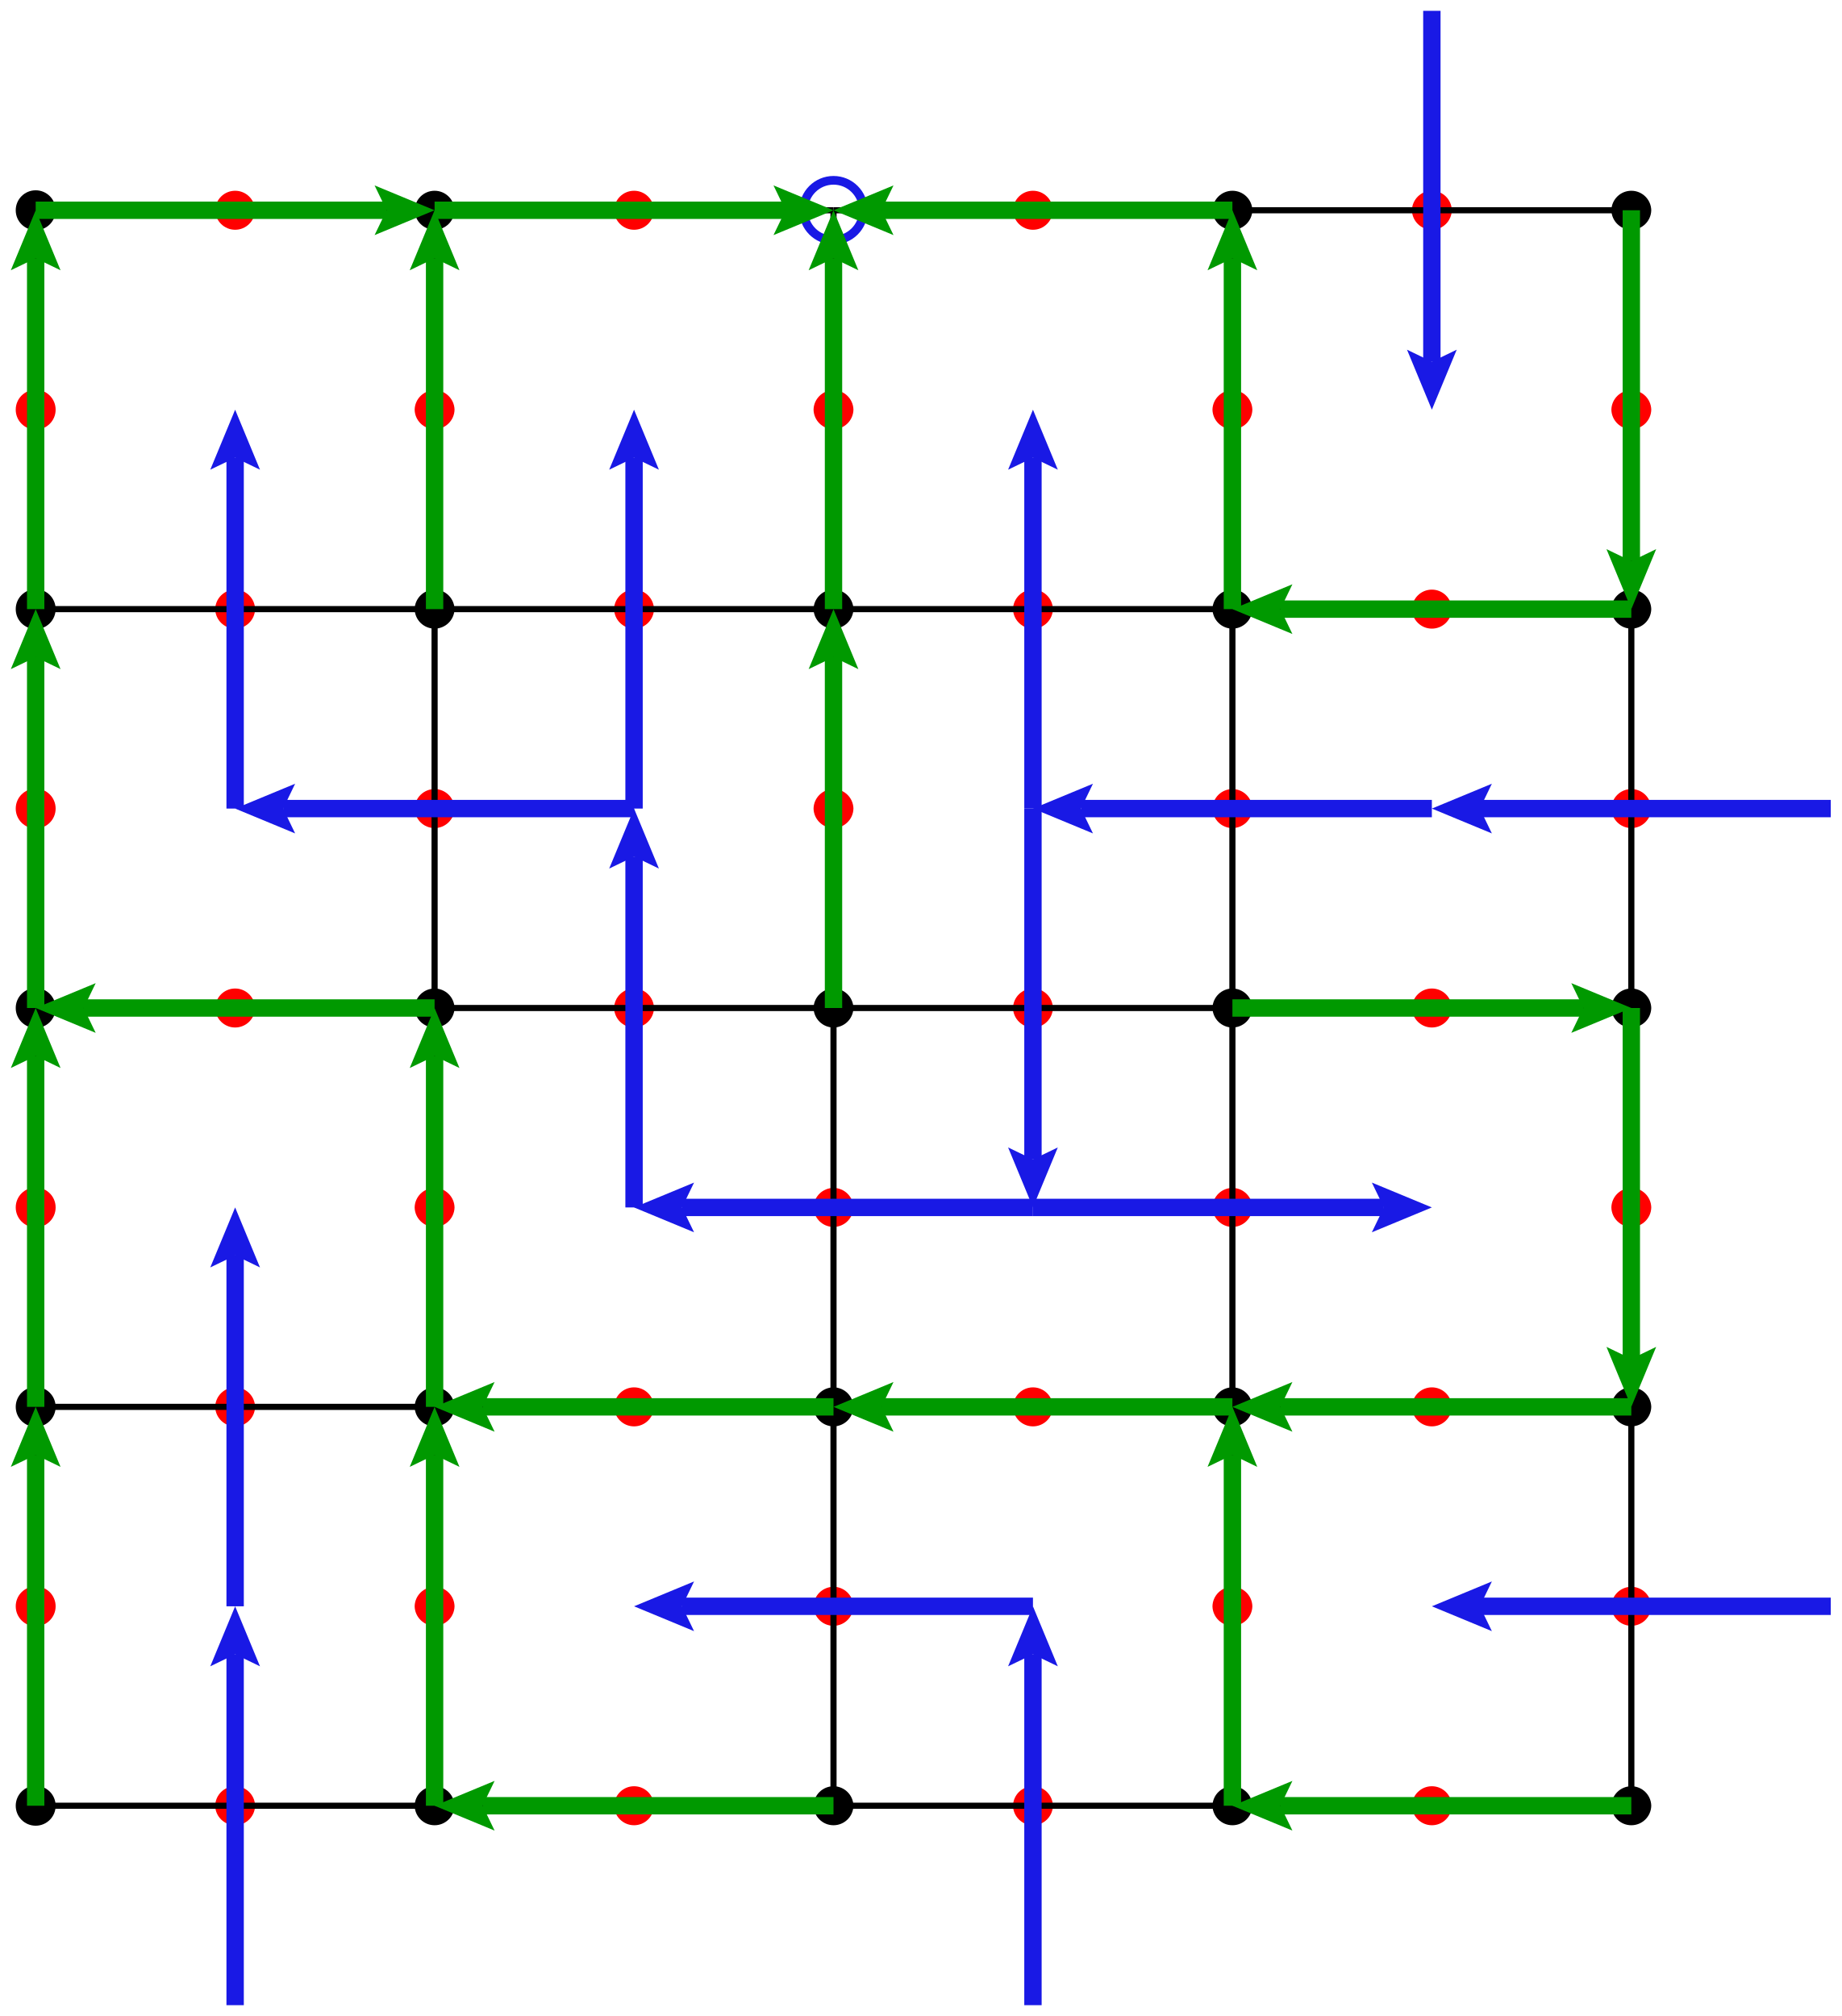
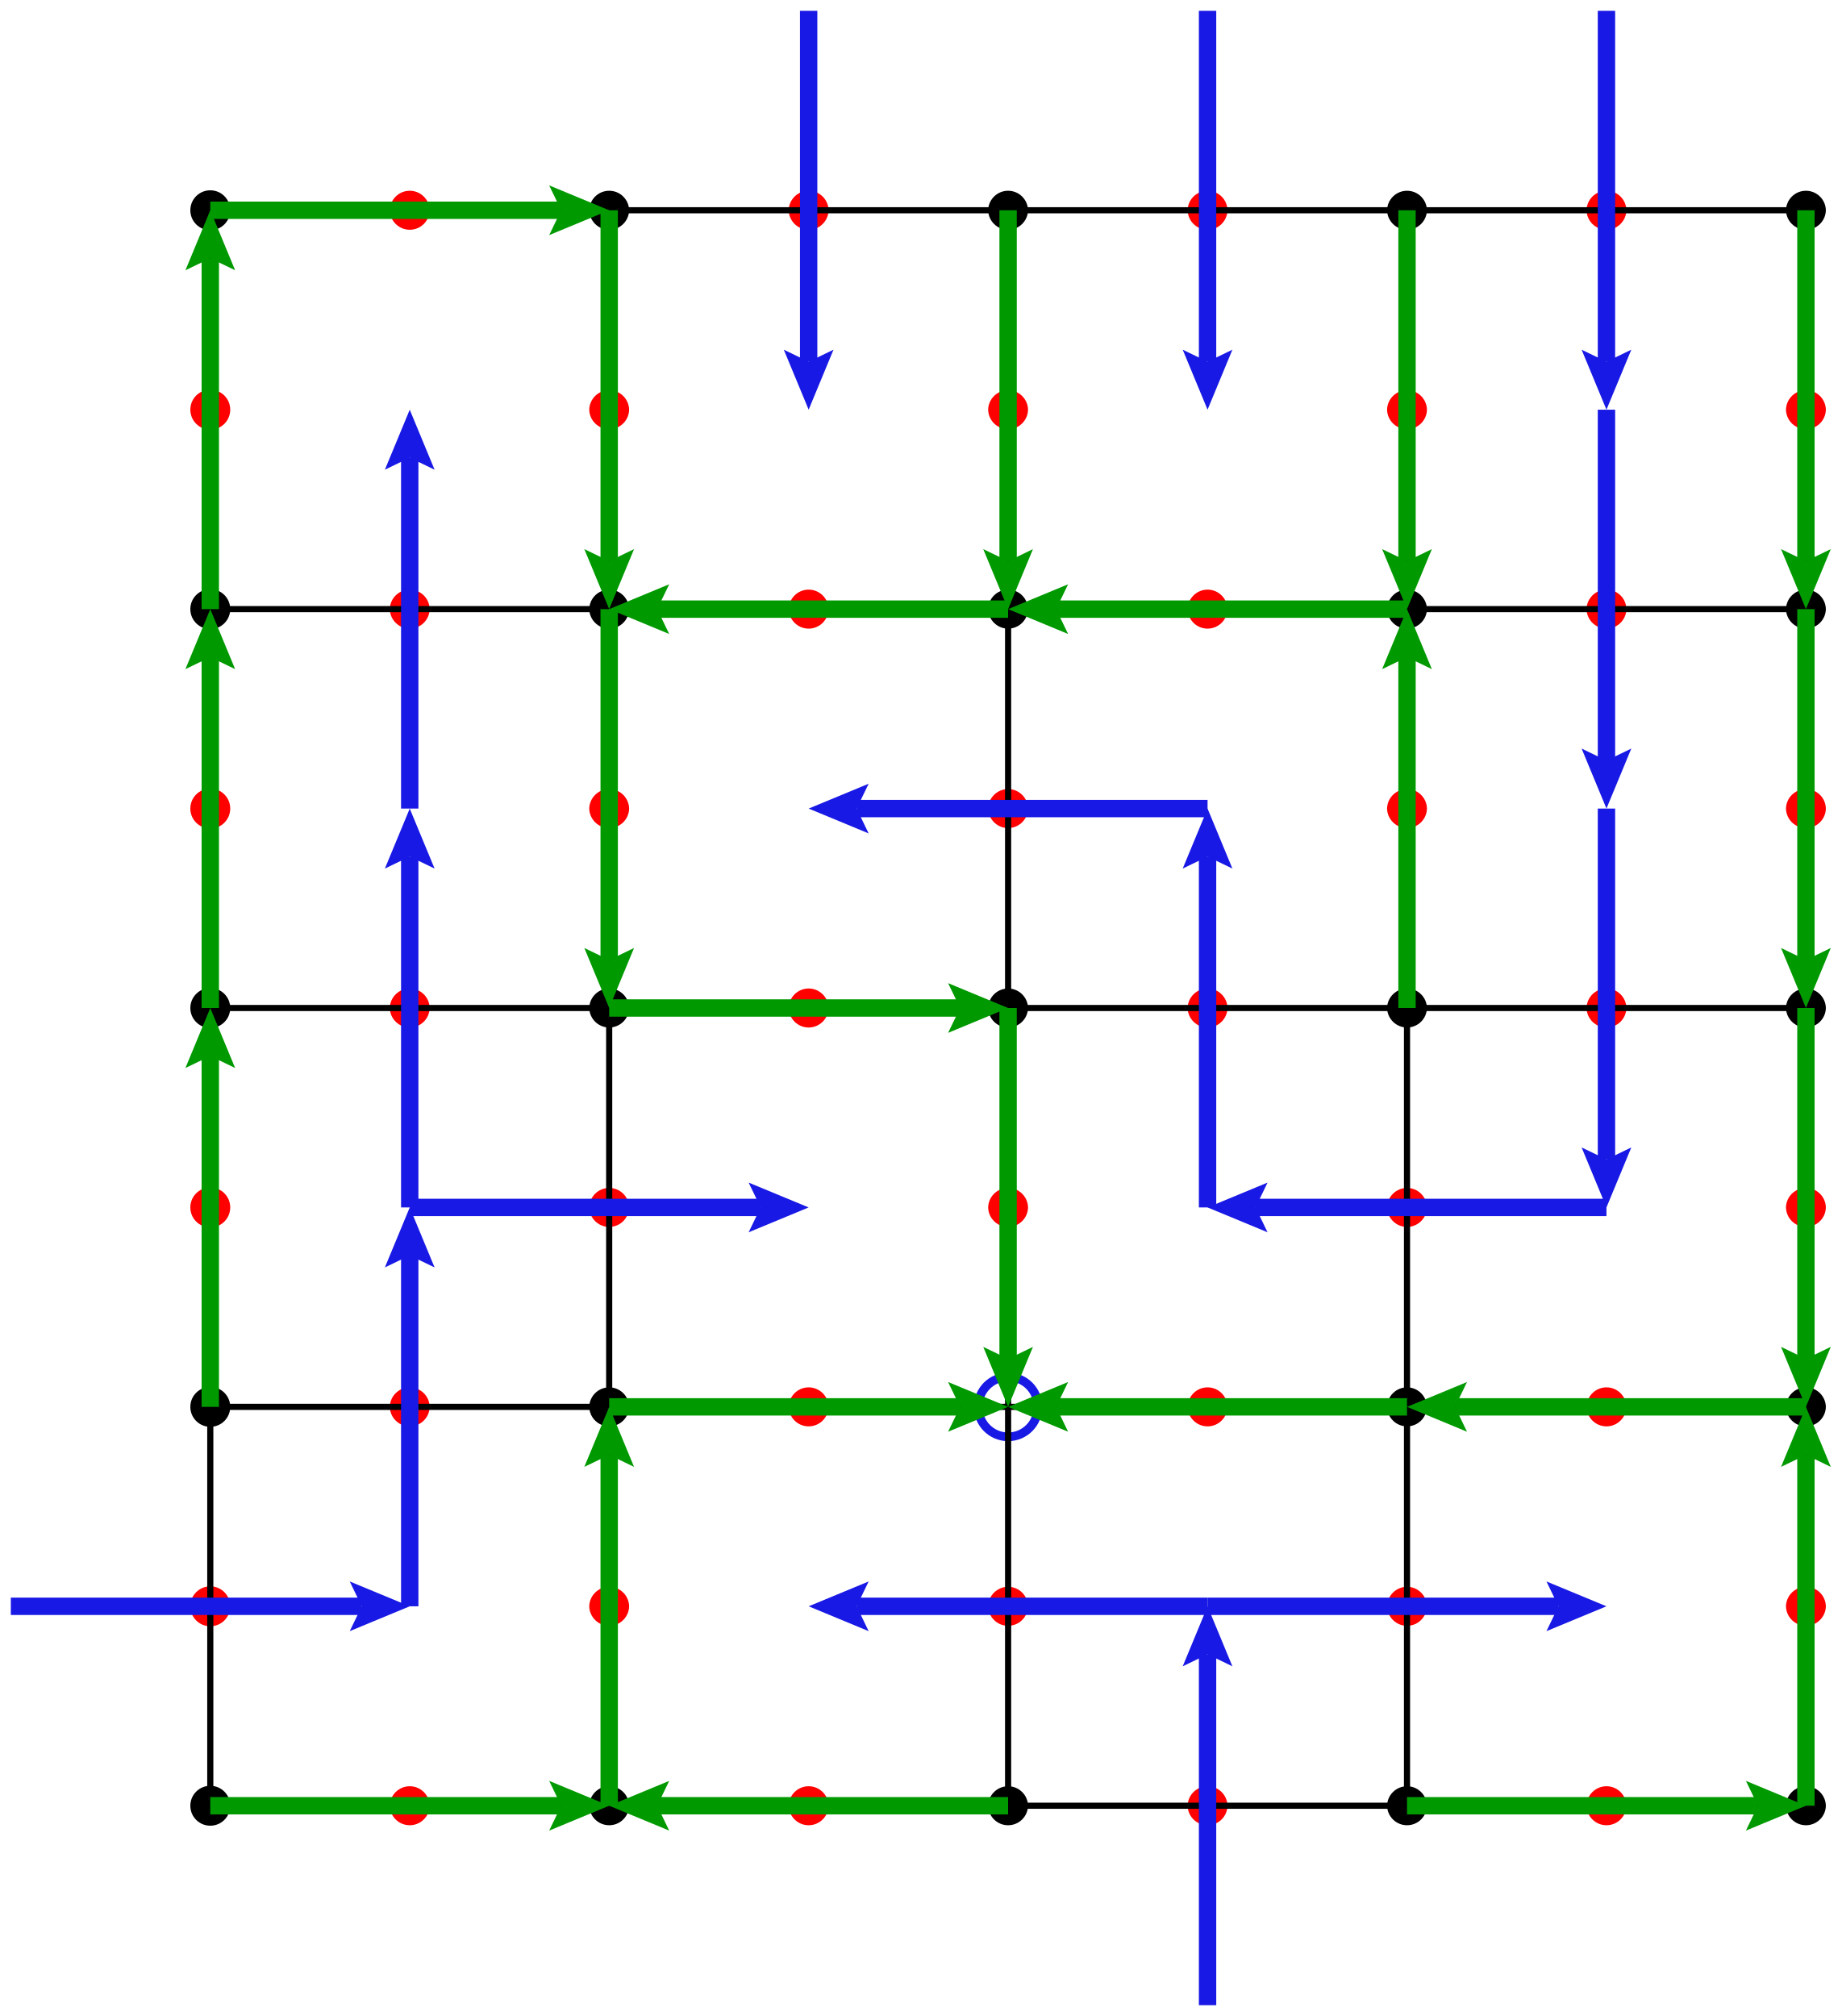
<svg xmlns="http://www.w3.org/2000/svg" fill="none" version="1.1" viewBox="-1 -1 170.123 186.252" x="-1pt" y="-1pt" width="170.123pt" height="186.252pt" stroke-width="0.567" stroke-miterlimit="10">
-   <g transform="matrix(1,0,0,1,2.296101,18.4252)">
+   <g transform="matrix(1,0,0,1,18.4252,18.4252)">
    <path d="M1.843 0L1.843 -0.003A1.843 1.843 0 0 0 -1.843 -1.04389e-15A1.843 1.843 0 0 0 1.843 0.003Z" fill="black" />
    <path d="M38.693 0L38.693 -0.003A1.843 1.843 0 0 0 35.008 -1.04389e-15A1.843 1.843 0 0 0 38.693 0.003Z" fill="black" />
-     <g stroke-width="0.802">
-       <path d="M76.465 0L76.465 -0.005A2.764 2.764 0 0 0 70.937 -1.56583e-15A2.764 2.764 0 0 0 76.465 0.005Z" stroke="#1919e5" />
-     </g>
+     <path d="M75.543 0L75.543 -0.003A1.843 1.843 0 0 0 71.858 -1.04389e-15A1.843 1.843 0 0 0 75.543 0.003Z" fill="black" />
    <path d="M112.394 0L112.394 -0.003A1.843 1.843 0 0 0 108.709 -1.04389e-15A1.843 1.843 0 0 0 112.394 0.003Z" fill="black" />
    <path d="M149.244 0L149.244 -0.003A1.843 1.843 0 0 0 145.559 -1.04389e-15A1.843 1.843 0 0 0 149.244 0.003Z" fill="black" />
    <path d="M1.843 36.85L1.843 36.847A1.843 1.843 0 0 0 -1.843 36.85A1.843 1.843 0 0 0 1.843 36.854Z" fill="black" />
    <path d="M38.693 36.85L38.693 36.847A1.843 1.843 0 0 0 35.008 36.85A1.843 1.843 0 0 0 38.693 36.854Z" fill="black" />
    <path d="M75.543 36.85L75.543 36.847A1.843 1.843 0 0 0 71.858 36.85A1.843 1.843 0 0 0 75.543 36.854Z" fill="black" />
    <path d="M112.394 36.85L112.394 36.847A1.843 1.843 0 0 0 108.709 36.85A1.843 1.843 0 0 0 112.394 36.854Z" fill="black" />
    <path d="M149.244 36.85L149.244 36.847A1.843 1.843 0 0 0 145.559 36.85A1.843 1.843 0 0 0 149.244 36.854Z" fill="black" />
    <path d="M1.843 73.701L1.843 73.698A1.843 1.843 0 0 0 -1.843 73.701A1.843 1.843 0 0 0 1.843 73.704Z" fill="black" />
    <path d="M38.693 73.701L38.693 73.698A1.843 1.843 0 0 0 35.008 73.701A1.843 1.843 0 0 0 38.693 73.704Z" fill="black" />
    <path d="M75.543 73.701L75.543 73.698A1.843 1.843 0 0 0 71.858 73.701A1.843 1.843 0 0 0 75.543 73.704Z" fill="black" />
    <path d="M112.394 73.701L112.394 73.698A1.843 1.843 0 0 0 108.709 73.701A1.843 1.843 0 0 0 112.394 73.704Z" fill="black" />
    <path d="M149.244 73.701L149.244 73.698A1.843 1.843 0 0 0 145.559 73.701A1.843 1.843 0 0 0 149.244 73.704Z" fill="black" />
    <path d="M1.843 110.551L1.843 110.548A1.843 1.843 0 0 0 -1.843 110.551A1.843 1.843 0 0 0 1.843 110.554Z" fill="black" />
    <path d="M38.693 110.551L38.693 110.548A1.843 1.843 0 0 0 35.008 110.551A1.843 1.843 0 0 0 38.693 110.554Z" fill="black" />
-     <path d="M75.543 110.551L75.543 110.548A1.843 1.843 0 0 0 71.858 110.551A1.843 1.843 0 0 0 75.543 110.554Z" fill="black" />
+     <g stroke-width="0.802">
+       <path d="M76.465 110.551L76.465 110.546A2.764 2.764 0 0 0 70.937 110.551A2.764 2.764 0 0 0 76.465 110.556Z" stroke="#1919e5" />
+     </g>
    <path d="M112.394 110.551L112.394 110.548A1.843 1.843 0 0 0 108.709 110.551A1.843 1.843 0 0 0 112.394 110.554Z" fill="black" />
    <path d="M149.244 110.551L149.244 110.548A1.843 1.843 0 0 0 145.559 110.551A1.843 1.843 0 0 0 149.244 110.554Z" fill="black" />
    <path d="M1.843 147.402L1.843 147.398A1.843 1.843 0 0 0 -1.843 147.402A1.843 1.843 0 0 0 1.843 147.405Z" fill="black" />
    <path d="M38.693 147.402L38.693 147.398A1.843 1.843 0 0 0 35.008 147.402A1.843 1.843 0 0 0 38.693 147.405Z" fill="black" />
    <path d="M75.543 147.402L75.543 147.398A1.843 1.843 0 0 0 71.858 147.402A1.843 1.843 0 0 0 75.543 147.405Z" fill="black" />
    <path d="M112.394 147.402L112.394 147.398A1.843 1.843 0 0 0 108.709 147.402A1.843 1.843 0 0 0 112.394 147.405Z" fill="black" />
    <path d="M149.244 147.402L149.244 147.398A1.843 1.843 0 0 0 145.559 147.402A1.843 1.843 0 0 0 149.244 147.405Z" fill="black" />
    <g stroke-width="0.802">
      <path d="M20.268 0L20.268 -0.003A1.843 1.843 0 0 0 16.583 -1.04389e-15A1.843 1.843 0 0 0 20.268 0.003Z" fill="#f00" />
    </g>
    <path d="M0 0L36.85 0" stroke="black" />
    <g stroke-width="0.802">
      <path d="M1.843 18.425L1.843 18.422A1.843 1.843 0 0 0 -1.843 18.425A1.843 1.843 0 0 0 1.843 18.428Z" fill="#f00" />
    </g>
    <path d="M0 0L0 36.85" stroke="black" />
    <g stroke-width="0.802">
      <path d="M57.118 0L57.118 -0.003A1.843 1.843 0 0 0 53.433 -1.04389e-15A1.843 1.843 0 0 0 57.118 0.003Z" fill="#f00" />
    </g>
    <path d="M36.85 0L73.701 0" stroke="black" />
    <g stroke-width="0.802">
      <path d="M38.693 18.425L38.693 18.422A1.843 1.843 0 0 0 35.008 18.425A1.843 1.843 0 0 0 38.693 18.428Z" fill="#f00" />
    </g>
    <path d="M36.85 0L36.85 36.85" stroke="black" />
    <g stroke-width="0.802">
      <path d="M93.969 0L93.969 -0.003A1.843 1.843 0 0 0 90.284 -1.04389e-15A1.843 1.843 0 0 0 93.969 0.003Z" fill="#f00" />
    </g>
    <path d="M73.701 0L110.551 0" stroke="black" />
    <g stroke-width="0.802">
      <path d="M75.543 18.425L75.543 18.422A1.843 1.843 0 0 0 71.858 18.425A1.843 1.843 0 0 0 75.543 18.428Z" fill="#f00" />
    </g>
    <path d="M73.701 0L73.701 36.85" stroke="black" />
    <g stroke-width="0.802">
      <path d="M130.819 0L130.819 -0.003A1.843 1.843 0 0 0 127.134 -1.04389e-15A1.843 1.843 0 0 0 130.819 0.003Z" fill="#f00" />
    </g>
    <path d="M110.551 0L147.402 0" stroke="black" />
    <g stroke-width="0.802">
      <path d="M112.394 18.425L112.394 18.422A1.843 1.843 0 0 0 108.709 18.425A1.843 1.843 0 0 0 112.394 18.428Z" fill="#f00" />
    </g>
    <path d="M110.551 0L110.551 36.85" stroke="black" />
    <g stroke-width="0.802">
      <path d="M149.244 18.425L149.244 18.422A1.843 1.843 0 0 0 145.559 18.425A1.843 1.843 0 0 0 149.244 18.428Z" fill="#f00" />
    </g>
    <path d="M147.402 0L147.402 36.85" stroke="black" />
    <g stroke-width="0.802">
      <path d="M20.268 36.85L20.268 36.847A1.843 1.843 0 0 0 16.583 36.85A1.843 1.843 0 0 0 20.268 36.854Z" fill="#f00" />
    </g>
    <path d="M0 36.85L36.85 36.85" stroke="black" />
    <g stroke-width="0.802">
      <path d="M1.843 55.276L1.843 55.272A1.843 1.843 0 0 0 -1.843 55.276A1.843 1.843 0 0 0 1.843 55.279Z" fill="#f00" />
    </g>
    <path d="M0 36.85L0 73.701" stroke="black" />
    <g stroke-width="0.802">
      <path d="M57.118 36.85L57.118 36.847A1.843 1.843 0 0 0 53.433 36.85A1.843 1.843 0 0 0 57.118 36.854Z" fill="#f00" />
    </g>
    <path d="M36.85 36.85L73.701 36.85" stroke="black" />
    <g stroke-width="0.802">
      <path d="M38.693 55.276L38.693 55.272A1.843 1.843 0 0 0 35.008 55.276A1.843 1.843 0 0 0 38.693 55.279Z" fill="#f00" />
    </g>
    <path d="M36.85 36.85L36.85 73.701" stroke="black" />
    <g stroke-width="0.802">
      <path d="M93.969 36.85L93.969 36.847A1.843 1.843 0 0 0 90.284 36.85A1.843 1.843 0 0 0 93.969 36.854Z" fill="#f00" />
    </g>
    <path d="M73.701 36.85L110.551 36.85" stroke="black" />
    <g stroke-width="0.802">
      <path d="M75.543 55.276L75.543 55.272A1.843 1.843 0 0 0 71.858 55.276A1.843 1.843 0 0 0 75.543 55.279Z" fill="#f00" />
    </g>
    <path d="M73.701 36.85L73.701 73.701" stroke="black" />
    <g stroke-width="0.802">
      <path d="M130.819 36.85L130.819 36.847A1.843 1.843 0 0 0 127.134 36.85A1.843 1.843 0 0 0 130.819 36.854Z" fill="#f00" />
    </g>
    <path d="M110.551 36.85L147.402 36.85" stroke="black" />
    <g stroke-width="0.802">
      <path d="M112.394 55.276L112.394 55.272A1.843 1.843 0 0 0 108.709 55.276A1.843 1.843 0 0 0 112.394 55.279Z" fill="#f00" />
    </g>
    <path d="M110.551 36.85L110.551 73.701" stroke="black" />
    <g stroke-width="0.802">
      <path d="M149.244 55.276L149.244 55.272A1.843 1.843 0 0 0 145.559 55.276A1.843 1.843 0 0 0 149.244 55.279Z" fill="#f00" />
    </g>
    <path d="M147.402 36.85L147.402 73.701" stroke="black" />
    <g stroke-width="0.802">
      <path d="M20.268 73.701L20.268 73.698A1.843 1.843 0 0 0 16.583 73.701A1.843 1.843 0 0 0 20.268 73.704Z" fill="#f00" />
    </g>
    <path d="M0 73.701L36.85 73.701" stroke="black" />
    <g stroke-width="0.802">
      <path d="M1.843 92.126L1.843 92.123A1.843 1.843 0 0 0 -1.843 92.126A1.843 1.843 0 0 0 1.843 92.129Z" fill="#f00" />
    </g>
    <path d="M0 73.701L0 110.551" stroke="black" />
    <g stroke-width="0.802">
      <path d="M57.118 73.701L57.118 73.698A1.843 1.843 0 0 0 53.433 73.701A1.843 1.843 0 0 0 57.118 73.704Z" fill="#f00" />
    </g>
    <path d="M36.85 73.701L73.701 73.701" stroke="black" />
    <g stroke-width="0.802">
      <path d="M38.693 92.126L38.693 92.123A1.843 1.843 0 0 0 35.008 92.126A1.843 1.843 0 0 0 38.693 92.129Z" fill="#f00" />
    </g>
    <path d="M36.85 73.701L36.85 110.551" stroke="black" />
    <g stroke-width="0.802">
      <path d="M93.969 73.701L93.969 73.698A1.843 1.843 0 0 0 90.284 73.701A1.843 1.843 0 0 0 93.969 73.704Z" fill="#f00" />
    </g>
    <path d="M73.701 73.701L110.551 73.701" stroke="black" />
    <g stroke-width="0.802">
      <path d="M75.543 92.126L75.543 92.123A1.843 1.843 0 0 0 71.858 92.126A1.843 1.843 0 0 0 75.543 92.129Z" fill="#f00" />
    </g>
    <path d="M73.701 73.701L73.701 110.551" stroke="black" />
    <g stroke-width="0.802">
      <path d="M130.819 73.701L130.819 73.698A1.843 1.843 0 0 0 127.134 73.701A1.843 1.843 0 0 0 130.819 73.704Z" fill="#f00" />
    </g>
    <path d="M110.551 73.701L147.402 73.701" stroke="black" />
    <g stroke-width="0.802">
      <path d="M112.394 92.126L112.394 92.123A1.843 1.843 0 0 0 108.709 92.126A1.843 1.843 0 0 0 112.394 92.129Z" fill="#f00" />
    </g>
    <path d="M110.551 73.701L110.551 110.551" stroke="black" />
    <g stroke-width="0.802">
      <path d="M149.244 92.126L149.244 92.123A1.843 1.843 0 0 0 145.559 92.126A1.843 1.843 0 0 0 149.244 92.129Z" fill="#f00" />
    </g>
    <path d="M147.402 73.701L147.402 110.551" stroke="black" />
    <g stroke-width="0.802">
      <path d="M20.268 110.551L20.268 110.548A1.843 1.843 0 0 0 16.583 110.551A1.843 1.843 0 0 0 20.268 110.554Z" fill="#f00" />
    </g>
    <path d="M0 110.551L36.85 110.551" stroke="black" />
    <g stroke-width="0.802">
      <path d="M1.843 128.976L1.843 128.973A1.843 1.843 0 0 0 -1.843 128.976A1.843 1.843 0 0 0 1.843 128.98Z" fill="#f00" />
    </g>
    <path d="M0 110.551L0 147.402" stroke="black" />
    <g stroke-width="0.802">
      <path d="M57.118 110.551L57.118 110.548A1.843 1.843 0 0 0 53.433 110.551A1.843 1.843 0 0 0 57.118 110.554Z" fill="#f00" />
    </g>
    <path d="M36.85 110.551L73.701 110.551" stroke="black" />
    <g stroke-width="0.802">
      <path d="M38.693 128.976L38.693 128.973A1.843 1.843 0 0 0 35.008 128.976A1.843 1.843 0 0 0 38.693 128.98Z" fill="#f00" />
    </g>
    <path d="M36.85 110.551L36.85 147.402" stroke="black" />
    <g stroke-width="0.802">
      <path d="M93.969 110.551L93.969 110.548A1.843 1.843 0 0 0 90.284 110.551A1.843 1.843 0 0 0 93.969 110.554Z" fill="#f00" />
    </g>
    <path d="M73.701 110.551L110.551 110.551" stroke="black" />
    <g stroke-width="0.802">
      <path d="M75.543 128.976L75.543 128.973A1.843 1.843 0 0 0 71.858 128.976A1.843 1.843 0 0 0 75.543 128.98Z" fill="#f00" />
    </g>
    <path d="M73.701 110.551L73.701 147.402" stroke="black" />
    <g stroke-width="0.802">
      <path d="M130.819 110.551L130.819 110.548A1.843 1.843 0 0 0 127.134 110.551A1.843 1.843 0 0 0 130.819 110.554Z" fill="#f00" />
    </g>
    <path d="M110.551 110.551L147.402 110.551" stroke="black" />
    <g stroke-width="0.802">
      <path d="M112.394 128.976L112.394 128.973A1.843 1.843 0 0 0 108.709 128.976A1.843 1.843 0 0 0 112.394 128.98Z" fill="#f00" />
    </g>
    <path d="M110.551 110.551L110.551 147.402" stroke="black" />
    <g stroke-width="0.802">
      <path d="M149.244 128.976L149.244 128.973A1.843 1.843 0 0 0 145.559 128.976A1.843 1.843 0 0 0 149.244 128.98Z" fill="#f00" />
    </g>
    <path d="M147.402 110.551L147.402 147.402" stroke="black" />
    <g stroke-width="0.802">
      <path d="M20.268 147.402L20.268 147.398A1.843 1.843 0 0 0 16.583 147.402A1.843 1.843 0 0 0 20.268 147.405Z" fill="#f00" />
    </g>
    <path d="M0 147.402L36.85 147.402" stroke="black" />
    <g stroke-width="0.802">
      <path d="M57.118 147.402L57.118 147.398A1.843 1.843 0 0 0 53.433 147.402A1.843 1.843 0 0 0 57.118 147.405Z" fill="#f00" />
    </g>
    <path d="M36.85 147.402L73.701 147.402" stroke="black" />
    <g stroke-width="0.802">
      <path d="M93.969 147.402L93.969 147.398A1.843 1.843 0 0 0 90.284 147.402A1.843 1.843 0 0 0 93.969 147.405Z" fill="#f00" />
    </g>
    <path d="M73.701 147.402L110.551 147.402" stroke="black" />
    <g stroke-width="0.802">
      <path d="M130.819 147.402L130.819 147.398A1.843 1.843 0 0 0 127.134 147.402A1.843 1.843 0 0 0 130.819 147.405Z" fill="#f00" />
    </g>
    <path d="M110.551 147.402L147.402 147.402" stroke="black" />
    <g stroke-width="1.604">
+       <path d="M110.551 36.85L78.135 36.85" stroke="#090" />
+       <g stroke-linecap="butt" stroke-dasharray="none">
+         <path d="M79.244 39.147L73.701 36.85L79.244 34.554L78.135 36.85Z" fill="#090" />
+       </g>
+     </g>
+     <g stroke-width="1.604">
+       <path d="M147.402 147.402L147.402 114.986" stroke="#090" />
+       <g stroke-linecap="butt" stroke-dasharray="none">
+         <path d="M145.105 116.094L147.402 110.551L149.698 116.094L147.402 114.986Z" fill="#090" />
+       </g>
+     </g>
+     <g stroke-width="1.604">
+       <path d="M36.85 0L36.85 32.416" stroke="#090" />
+       <g stroke-linecap="butt" stroke-dasharray="none">
+         <path d="M39.147 31.307L36.85 36.85L34.554 31.307L36.85 32.416Z" fill="#090" />
+       </g>
+     </g>
+     <g stroke-width="1.604">
+       <path d="M73.701 147.402L41.285 147.402" stroke="#090" />
+       <g stroke-linecap="butt" stroke-dasharray="none">
+         <path d="M42.394 149.698L36.85 147.402L42.394 145.105L41.285 147.402Z" fill="#090" />
+       </g>
+     </g>
+     <g stroke-width="1.604">
+       <path d="M36.85 147.402L36.85 114.986" stroke="#090" />
+       <g stroke-linecap="butt" stroke-dasharray="none">
+         <path d="M34.554 116.094L36.85 110.551L39.147 116.094L36.85 114.986Z" fill="#090" />
+       </g>
+     </g>
+     <g stroke-width="1.604">
+       <path d="M0 110.551L0 78.135" stroke="#090" />
+       <g stroke-linecap="butt" stroke-dasharray="none">
+         <path d="M-2.296 79.244L0 73.701L2.296 79.244L0 78.135Z" fill="#090" />
+       </g>
+     </g>
+     <g stroke-width="1.604">
+       <path d="M147.402 110.551L114.986 110.551" stroke="#090" />
+       <g stroke-linecap="butt" stroke-dasharray="none">
+         <path d="M116.094 112.847L110.551 110.551L116.094 108.255L114.986 110.551Z" fill="#090" />
+       </g>
+     </g>
+     <g stroke-width="1.604">
+       <path d="M36.85 73.701L69.266 73.701" stroke="#090" />
+       <g stroke-linecap="butt" stroke-dasharray="none">
+         <path d="M68.157 71.405L73.701 73.701L68.157 75.997L69.266 73.701Z" fill="#090" />
+       </g>
+     </g>
+     <g stroke-width="1.604">
+       <path d="M36.85 110.551L69.266 110.551" stroke="#090" />
+       <g stroke-linecap="butt" stroke-dasharray="none">
+         <path d="M68.157 108.255L73.701 110.551L68.157 112.847L69.266 110.551Z" fill="#090" />
+       </g>
+     </g>
+     <g stroke-width="1.604">
+       <path d="M110.551 73.701L110.551 41.285" stroke="#090" />
+       <g stroke-linecap="butt" stroke-dasharray="none">
+         <path d="M108.255 42.394L110.551 36.85L112.847 42.394L110.551 41.285Z" fill="#090" />
+       </g>
+     </g>
+     <g stroke-width="1.604">
+       <path d="M110.551 110.551L78.135 110.551" stroke="#090" />
+       <g stroke-linecap="butt" stroke-dasharray="none">
+         <path d="M79.244 112.847L73.701 110.551L79.244 108.255L78.135 110.551Z" fill="#090" />
+       </g>
+     </g>
+     <g stroke-width="1.604">
+       <path d="M0 36.85L0 4.435" stroke="#090" />
+       <g stroke-linecap="butt" stroke-dasharray="none">
+         <path d="M-2.296 5.543L0 -0L2.296 5.543L0 4.435Z" fill="#090" />
+       </g>
+     </g>
+     <g stroke-width="1.604">
+       <path d="M73.701 73.701L73.701 106.117" stroke="#090" />
+       <g stroke-linecap="butt" stroke-dasharray="none">
+         <path d="M75.997 105.008L73.701 110.551L71.405 105.008L73.701 106.117Z" fill="#090" />
+       </g>
+     </g>
+     <g stroke-width="1.604">
+       <path d="M110.551 0L110.551 32.416" stroke="#090" />
+       <g stroke-linecap="butt" stroke-dasharray="none">
+         <path d="M112.847 31.307L110.551 36.85L108.255 31.307L110.551 32.416Z" fill="#090" />
+       </g>
+     </g>
+     <g stroke-width="1.604">
      <path d="M0 -0L32.416 -0" stroke="#090" />
      <g stroke-linecap="butt" stroke-dasharray="none">
        <path d="M31.307 -2.296L36.85 -0L31.307 2.296L32.416 -0Z" fill="#090" />
      </g>
    </g>
    <g stroke-width="1.604">
-       <path d="M73.701 110.551L41.285 110.551" stroke="#090" />
-       <g stroke-linecap="butt" stroke-dasharray="none">
-         <path d="M42.394 112.847L36.85 110.551L42.394 108.255L41.285 110.551Z" fill="#090" />
-       </g>
-     </g>
-     <g stroke-width="1.604">
-       <path d="M36.85 147.402L36.85 114.986" stroke="#090" />
-       <g stroke-linecap="butt" stroke-dasharray="none">
-         <path d="M34.554 116.094L36.85 110.551L39.147 116.094L36.85 114.986Z" fill="#090" />
-       </g>
-     </g>
-     <g stroke-width="1.604">
-       <path d="M0 147.402L0 114.986" stroke="#090" />
-       <g stroke-linecap="butt" stroke-dasharray="none">
-         <path d="M-2.296 116.094L0 110.551L2.296 116.094L0 114.986Z" fill="#090" />
-       </g>
-     </g>
-     <g stroke-width="1.604">
-       <path d="M110.551 -0L78.135 -0" stroke="#090" />
-       <g stroke-linecap="butt" stroke-dasharray="none">
-         <path d="M79.244 2.296L73.701 -0L79.244 -2.296L78.135 -0Z" fill="#090" />
-       </g>
-     </g>
-     <g stroke-width="1.604">
-       <path d="M0 110.551L0 78.135" stroke="#090" />
-       <g stroke-linecap="butt" stroke-dasharray="none">
-         <path d="M-2.296 79.244L0 73.701L2.296 79.244L0 78.135Z" fill="#090" />
-       </g>
-     </g>
-     <g stroke-width="1.604">
-       <path d="M36.85 -0L69.266 -0" stroke="#090" />
-       <g stroke-linecap="butt" stroke-dasharray="none">
-         <path d="M68.157 -2.296L73.701 -0L68.157 2.296L69.266 -0Z" fill="#090" />
+       <path d="M73.701 0L73.701 32.416" stroke="#090" />
+       <g stroke-linecap="butt" stroke-dasharray="none">
+         <path d="M75.997 31.307L73.701 36.85L71.405 31.307L73.701 32.416Z" fill="#090" />
+       </g>
+     </g>
+     <g stroke-width="1.604">
+       <path d="M147.402 0L147.402 32.416" stroke="#090" />
+       <g stroke-linecap="butt" stroke-dasharray="none">
+         <path d="M149.698 31.307L147.402 36.85L145.105 31.307L147.402 32.416Z" fill="#090" />
+       </g>
+     </g>
+     <g stroke-width="1.604">
+       <path d="M147.402 36.85L147.402 69.266" stroke="#090" />
+       <g stroke-linecap="butt" stroke-dasharray="none">
+         <path d="M149.698 68.157L147.402 73.701L145.105 68.157L147.402 69.266Z" fill="#090" />
+       </g>
+     </g>
+     <g stroke-width="1.604">
+       <path d="M0 73.701L0 41.285" stroke="#090" />
+       <g stroke-linecap="butt" stroke-dasharray="none">
+         <path d="M-2.296 42.394L0 36.85L2.296 42.394L0 41.285Z" fill="#090" />
      </g>
    </g>
    <g stroke-width="1.604">
      <path d="M147.402 73.701L147.402 106.117" stroke="#090" />
      <g stroke-linecap="butt" stroke-dasharray="none">
        <path d="M149.698 105.008L147.402 110.551L145.105 105.008L147.402 106.117Z" fill="#090" />
      </g>
    </g>
    <g stroke-width="1.604">
-       <path d="M147.402 0L147.402 32.416" stroke="#090" />
-       <g stroke-linecap="butt" stroke-dasharray="none">
-         <path d="M149.698 31.307L147.402 36.85L145.105 31.307L147.402 32.416Z" fill="#090" />
-       </g>
-     </g>
-     <g stroke-width="1.604">
-       <path d="M0 73.701L0 41.285" stroke="#090" />
-       <g stroke-linecap="butt" stroke-dasharray="none">
-         <path d="M-2.296 42.394L0 36.85L2.296 42.394L0 41.285Z" fill="#090" />
-       </g>
-     </g>
-     <g stroke-width="1.604">
-       <path d="M73.701 73.701L73.701 41.285" stroke="#090" />
-       <g stroke-linecap="butt" stroke-dasharray="none">
-         <path d="M71.405 42.394L73.701 36.85L75.997 42.394L73.701 41.285Z" fill="#090" />
-       </g>
-     </g>
-     <g stroke-width="1.604">
-       <path d="M110.551 73.701L142.967 73.701" stroke="#090" />
-       <g stroke-linecap="butt" stroke-dasharray="none">
-         <path d="M141.858 71.405L147.402 73.701L141.858 75.997L142.967 73.701Z" fill="#090" />
-       </g>
-     </g>
-     <g stroke-width="1.604">
-       <path d="M36.85 110.551L36.85 78.135" stroke="#090" />
-       <g stroke-linecap="butt" stroke-dasharray="none">
-         <path d="M34.554 79.244L36.85 73.701L39.147 79.244L36.85 78.135Z" fill="#090" />
-       </g>
-     </g>
-     <g stroke-width="1.604">
-       <path d="M110.551 110.551L78.135 110.551" stroke="#090" />
-       <g stroke-linecap="butt" stroke-dasharray="none">
-         <path d="M79.244 112.847L73.701 110.551L79.244 108.255L78.135 110.551Z" fill="#090" />
-       </g>
-     </g>
-     <g stroke-width="1.604">
-       <path d="M110.551 36.85L110.551 4.435" stroke="#090" />
-       <g stroke-linecap="butt" stroke-dasharray="none">
-         <path d="M108.255 5.543L110.551 -0L112.847 5.543L110.551 4.435Z" fill="#090" />
-       </g>
-     </g>
-     <g stroke-width="1.604">
-       <path d="M73.701 36.85L73.701 4.435" stroke="#090" />
-       <g stroke-linecap="butt" stroke-dasharray="none">
-         <path d="M71.405 5.543L73.701 -0L75.997 5.543L73.701 4.435Z" fill="#090" />
-       </g>
-     </g>
-     <g stroke-width="1.604">
-       <path d="M147.402 110.551L114.986 110.551" stroke="#090" />
-       <g stroke-linecap="butt" stroke-dasharray="none">
-         <path d="M116.094 112.847L110.551 110.551L116.094 108.255L114.986 110.551Z" fill="#090" />
-       </g>
-     </g>
-     <g stroke-width="1.604">
-       <path d="M147.402 147.402L114.986 147.402" stroke="#090" />
-       <g stroke-linecap="butt" stroke-dasharray="none">
-         <path d="M116.094 149.698L110.551 147.402L116.094 145.105L114.986 147.402Z" fill="#090" />
-       </g>
-     </g>
-     <g stroke-width="1.604">
-       <path d="M73.701 147.402L41.285 147.402" stroke="#090" />
-       <g stroke-linecap="butt" stroke-dasharray="none">
-         <path d="M42.394 149.698L36.85 147.402L42.394 145.105L41.285 147.402Z" fill="#090" />
-       </g>
-     </g>
-     <g stroke-width="1.604">
-       <path d="M147.402 36.85L114.986 36.85" stroke="#090" />
-       <g stroke-linecap="butt" stroke-dasharray="none">
-         <path d="M116.094 39.147L110.551 36.85L116.094 34.554L114.986 36.85Z" fill="#090" />
-       </g>
-     </g>
-     <g stroke-width="1.604">
-       <path d="M0 36.85L0 4.435" stroke="#090" />
-       <g stroke-linecap="butt" stroke-dasharray="none">
-         <path d="M-2.296 5.543L0 -0L2.296 5.543L0 4.435Z" fill="#090" />
-       </g>
-     </g>
-     <g stroke-width="1.604">
-       <path d="M36.85 36.85L36.85 4.435" stroke="#090" />
-       <g stroke-linecap="butt" stroke-dasharray="none">
-         <path d="M34.554 5.543L36.85 -0L39.147 5.543L36.85 4.435Z" fill="#090" />
-       </g>
-     </g>
-     <g stroke-width="1.604">
-       <path d="M110.551 147.402L110.551 114.986" stroke="#090" />
-       <g stroke-linecap="butt" stroke-dasharray="none">
-         <path d="M108.255 116.094L110.551 110.551L112.847 116.094L110.551 114.986Z" fill="#090" />
-       </g>
-     </g>
-     <g stroke-width="1.604">
-       <path d="M36.85 73.701L4.435 73.701" stroke="#090" />
-       <g stroke-linecap="butt" stroke-dasharray="none">
-         <path d="M5.543 75.997L0 73.701L5.543 71.405L4.435 73.701Z" fill="#090" />
-       </g>
-     </g>
-     <g stroke-width="1.604">
-       <path d="M165.827 128.976L133.411 128.976" stroke="#1919e5" />
-       <g stroke-linecap="butt" stroke-dasharray="none">
-         <path d="M134.52 131.272L128.976 128.976L134.52 126.68L133.411 128.976Z" fill="#1919e5" />
+       <path d="M36.85 36.85L36.85 69.266" stroke="#090" />
+       <g stroke-linecap="butt" stroke-dasharray="none">
+         <path d="M39.147 68.157L36.85 73.701L34.554 68.157L36.85 69.266Z" fill="#090" />
+       </g>
+     </g>
+     <g stroke-width="1.604">
+       <path d="M110.551 147.402L142.967 147.402" stroke="#090" />
+       <g stroke-linecap="butt" stroke-dasharray="none">
+         <path d="M141.858 145.105L147.402 147.402L141.858 149.698L142.967 147.402Z" fill="#090" />
+       </g>
+     </g>
+     <g stroke-width="1.604">
+       <path d="M0 147.402L32.416 147.402" stroke="#090" />
+       <g stroke-linecap="butt" stroke-dasharray="none">
+         <path d="M31.307 145.105L36.85 147.402L31.307 149.698L32.416 147.402Z" fill="#090" />
+       </g>
+     </g>
+     <g stroke-width="1.604">
+       <path d="M73.701 36.85L41.285 36.85" stroke="#090" />
+       <g stroke-linecap="butt" stroke-dasharray="none">
+         <path d="M42.394 39.147L36.85 36.85L42.394 34.554L41.285 36.85Z" fill="#090" />
+       </g>
+     </g>
+     <g stroke-width="1.604">
+       <path d="M92.126 128.976L124.542 128.976" stroke="#1919e5" />
+       <g stroke-linecap="butt" stroke-dasharray="none">
+         <path d="M123.433 126.68L128.976 128.976L123.433 131.272L124.542 128.976Z" fill="#1919e5" />
+       </g>
+     </g>
+     <g stroke-width="1.604">
+       <path d="M18.425 92.126L50.841 92.126" stroke="#1919e5" />
+       <g stroke-linecap="butt" stroke-dasharray="none">
+         <path d="M49.732 89.83L55.276 92.126L49.732 94.422L50.841 92.126Z" fill="#1919e5" />
+       </g>
+     </g>
+     <g stroke-width="1.604">
+       <path d="M128.976 18.425L128.976 50.841" stroke="#1919e5" />
+       <g stroke-linecap="butt" stroke-dasharray="none">
+         <path d="M131.272 49.732L128.976 55.276L126.68 49.732L128.976 50.841Z" fill="#1919e5" />
+       </g>
+     </g>
+     <g stroke-width="1.604">
+       <path d="M55.276 -18.425L55.276 13.991" stroke="#1919e5" />
+       <g stroke-linecap="butt" stroke-dasharray="none">
+         <path d="M57.572 12.882L55.276 18.425L52.98 12.882L55.276 13.991Z" fill="#1919e5" />
+       </g>
+     </g>
+     <g stroke-width="1.604">
+       <path d="M92.126 55.276L59.71 55.276" stroke="#1919e5" />
+       <g stroke-linecap="butt" stroke-dasharray="none">
+         <path d="M60.819 57.572L55.276 55.276L60.819 52.98L59.71 55.276Z" fill="#1919e5" />
+       </g>
+     </g>
+     <g stroke-width="1.604">
+       <path d="M-18.425 128.976L13.991 128.976" stroke="#1919e5" />
+       <g stroke-linecap="butt" stroke-dasharray="none">
+         <path d="M12.882 126.68L18.425 128.976L12.882 131.272L13.991 128.976Z" fill="#1919e5" />
+       </g>
+     </g>
+     <g stroke-width="1.604">
+       <path d="M18.425 128.976L18.425 96.561" stroke="#1919e5" />
+       <g stroke-linecap="butt" stroke-dasharray="none">
+         <path d="M16.129 97.669L18.425 92.126L20.721 97.669L18.425 96.561Z" fill="#1919e5" />
+       </g>
+     </g>
+     <g stroke-width="1.604">
+       <path d="M92.126 165.827L92.126 133.411" stroke="#1919e5" />
+       <g stroke-linecap="butt" stroke-dasharray="none">
+         <path d="M89.83 134.52L92.126 128.976L94.422 134.52L92.126 133.411Z" fill="#1919e5" />
+       </g>
+     </g>
+     <g stroke-width="1.604">
+       <path d="M18.425 92.126L18.425 59.71" stroke="#1919e5" />
+       <g stroke-linecap="butt" stroke-dasharray="none">
+         <path d="M16.129 60.819L18.425 55.276L20.721 60.819L18.425 59.71Z" fill="#1919e5" />
+       </g>
+     </g>
+     <g stroke-width="1.604">
+       <path d="M92.126 128.976L59.71 128.976" stroke="#1919e5" />
+       <g stroke-linecap="butt" stroke-dasharray="none">
+         <path d="M60.819 131.272L55.276 128.976L60.819 126.68L59.71 128.976Z" fill="#1919e5" />
+       </g>
+     </g>
+     <g stroke-width="1.604">
+       <path d="M128.976 92.126L96.561 92.126" stroke="#1919e5" />
+       <g stroke-linecap="butt" stroke-dasharray="none">
+         <path d="M97.669 94.422L92.126 92.126L97.669 89.83L96.561 92.126Z" fill="#1919e5" />
+       </g>
+     </g>
+     <g stroke-width="1.604">
+       <path d="M128.976 -18.425L128.976 13.991" stroke="#1919e5" />
+       <g stroke-linecap="butt" stroke-dasharray="none">
+         <path d="M131.272 12.882L128.976 18.425L126.68 12.882L128.976 13.991Z" fill="#1919e5" />
+       </g>
+     </g>
+     <g stroke-width="1.604">
+       <path d="M128.976 55.276L128.976 87.691" stroke="#1919e5" />
+       <g stroke-linecap="butt" stroke-dasharray="none">
+         <path d="M131.272 86.583L128.976 92.126L126.68 86.583L128.976 87.691Z" fill="#1919e5" />
+       </g>
+     </g>
+     <g stroke-width="1.604">
+       <path d="M92.126 92.126L92.126 59.71" stroke="#1919e5" />
+       <g stroke-linecap="butt" stroke-dasharray="none">
+         <path d="M89.83 60.819L92.126 55.276L94.422 60.819L92.126 59.71Z" fill="#1919e5" />
      </g>
    </g>
    <g stroke-width="1.604">
      <path d="M18.425 55.276L18.425 22.86" stroke="#1919e5" />
      <g stroke-linecap="butt" stroke-dasharray="none">
        <path d="M16.129 23.968L18.425 18.425L20.721 23.968L18.425 22.86Z" fill="#1919e5" />
      </g>
    </g>
    <g stroke-width="1.604">
-       <path d="M165.827 55.276L133.411 55.276" stroke="#1919e5" />
-       <g stroke-linecap="butt" stroke-dasharray="none">
-         <path d="M134.52 57.572L128.976 55.276L134.52 52.98L133.411 55.276Z" fill="#1919e5" />
-       </g>
-     </g>
-     <g stroke-width="1.604">
-       <path d="M92.126 55.276L92.126 22.86" stroke="#1919e5" />
-       <g stroke-linecap="butt" stroke-dasharray="none">
-         <path d="M89.83 23.968L92.126 18.425L94.422 23.968L92.126 22.86Z" fill="#1919e5" />
-       </g>
-     </g>
-     <g stroke-width="1.604">
-       <path d="M92.126 92.126L124.542 92.126" stroke="#1919e5" />
-       <g stroke-linecap="butt" stroke-dasharray="none">
-         <path d="M123.433 89.83L128.976 92.126L123.433 94.422L124.542 92.126Z" fill="#1919e5" />
-       </g>
-     </g>
-     <g stroke-width="1.604">
-       <path d="M55.276 92.126L55.276 59.71" stroke="#1919e5" />
-       <g stroke-linecap="butt" stroke-dasharray="none">
-         <path d="M52.98 60.819L55.276 55.276L57.572 60.819L55.276 59.71Z" fill="#1919e5" />
-       </g>
-     </g>
-     <g stroke-width="1.604">
-       <path d="M92.126 128.976L59.71 128.976" stroke="#1919e5" />
-       <g stroke-linecap="butt" stroke-dasharray="none">
-         <path d="M60.819 131.272L55.276 128.976L60.819 126.68L59.71 128.976Z" fill="#1919e5" />
-       </g>
-     </g>
-     <g stroke-width="1.604">
-       <path d="M128.976 55.276L96.561 55.276" stroke="#1919e5" />
-       <g stroke-linecap="butt" stroke-dasharray="none">
-         <path d="M97.669 57.572L92.126 55.276L97.669 52.98L96.561 55.276Z" fill="#1919e5" />
-       </g>
-     </g>
-     <g stroke-width="1.604">
-       <path d="M18.425 128.976L18.425 96.561" stroke="#1919e5" />
-       <g stroke-linecap="butt" stroke-dasharray="none">
-         <path d="M16.129 97.669L18.425 92.126L20.721 97.669L18.425 96.561Z" fill="#1919e5" />
-       </g>
-     </g>
-     <g stroke-width="1.604">
-       <path d="M55.276 55.276L55.276 22.86" stroke="#1919e5" />
-       <g stroke-linecap="butt" stroke-dasharray="none">
-         <path d="M52.98 23.968L55.276 18.425L57.572 23.968L55.276 22.86Z" fill="#1919e5" />
-       </g>
-     </g>
-     <g stroke-width="1.604">
-       <path d="M92.126 165.827L92.126 133.411" stroke="#1919e5" />
-       <g stroke-linecap="butt" stroke-dasharray="none">
-         <path d="M89.83 134.52L92.126 128.976L94.422 134.52L92.126 133.411Z" fill="#1919e5" />
-       </g>
-     </g>
-     <g stroke-width="1.604">
-       <path d="M55.276 55.276L22.86 55.276" stroke="#1919e5" />
-       <g stroke-linecap="butt" stroke-dasharray="none">
-         <path d="M23.968 57.572L18.425 55.276L23.968 52.98L22.86 55.276Z" fill="#1919e5" />
-       </g>
-     </g>
-     <g stroke-width="1.604">
-       <path d="M92.126 92.126L59.71 92.126" stroke="#1919e5" />
-       <g stroke-linecap="butt" stroke-dasharray="none">
-         <path d="M60.819 94.422L55.276 92.126L60.819 89.83L59.71 92.126Z" fill="#1919e5" />
-       </g>
-     </g>
-     <g stroke-width="1.604">
-       <path d="M128.976 -18.425L128.976 13.991" stroke="#1919e5" />
-       <g stroke-linecap="butt" stroke-dasharray="none">
-         <path d="M131.272 12.882L128.976 18.425L126.68 12.882L128.976 13.991Z" fill="#1919e5" />
-       </g>
-     </g>
-     <g stroke-width="1.604">
-       <path d="M18.425 165.827L18.425 133.411" stroke="#1919e5" />
-       <g stroke-linecap="butt" stroke-dasharray="none">
-         <path d="M16.129 134.52L18.425 128.976L20.721 134.52L18.425 133.411Z" fill="#1919e5" />
-       </g>
-     </g>
-     <g stroke-width="1.604">
-       <path d="M92.126 55.276L92.126 87.691" stroke="#1919e5" />
-       <g stroke-linecap="butt" stroke-dasharray="none">
-         <path d="M94.422 86.583L92.126 92.126L89.83 86.583L92.126 87.691Z" fill="#1919e5" />
+       <path d="M92.126 -18.425L92.126 13.991" stroke="#1919e5" />
+       <g stroke-linecap="butt" stroke-dasharray="none">
+         <path d="M94.422 12.882L92.126 18.425L89.83 12.882L92.126 13.991Z" fill="#1919e5" />
      </g>
    </g>
  </g>
</svg>
